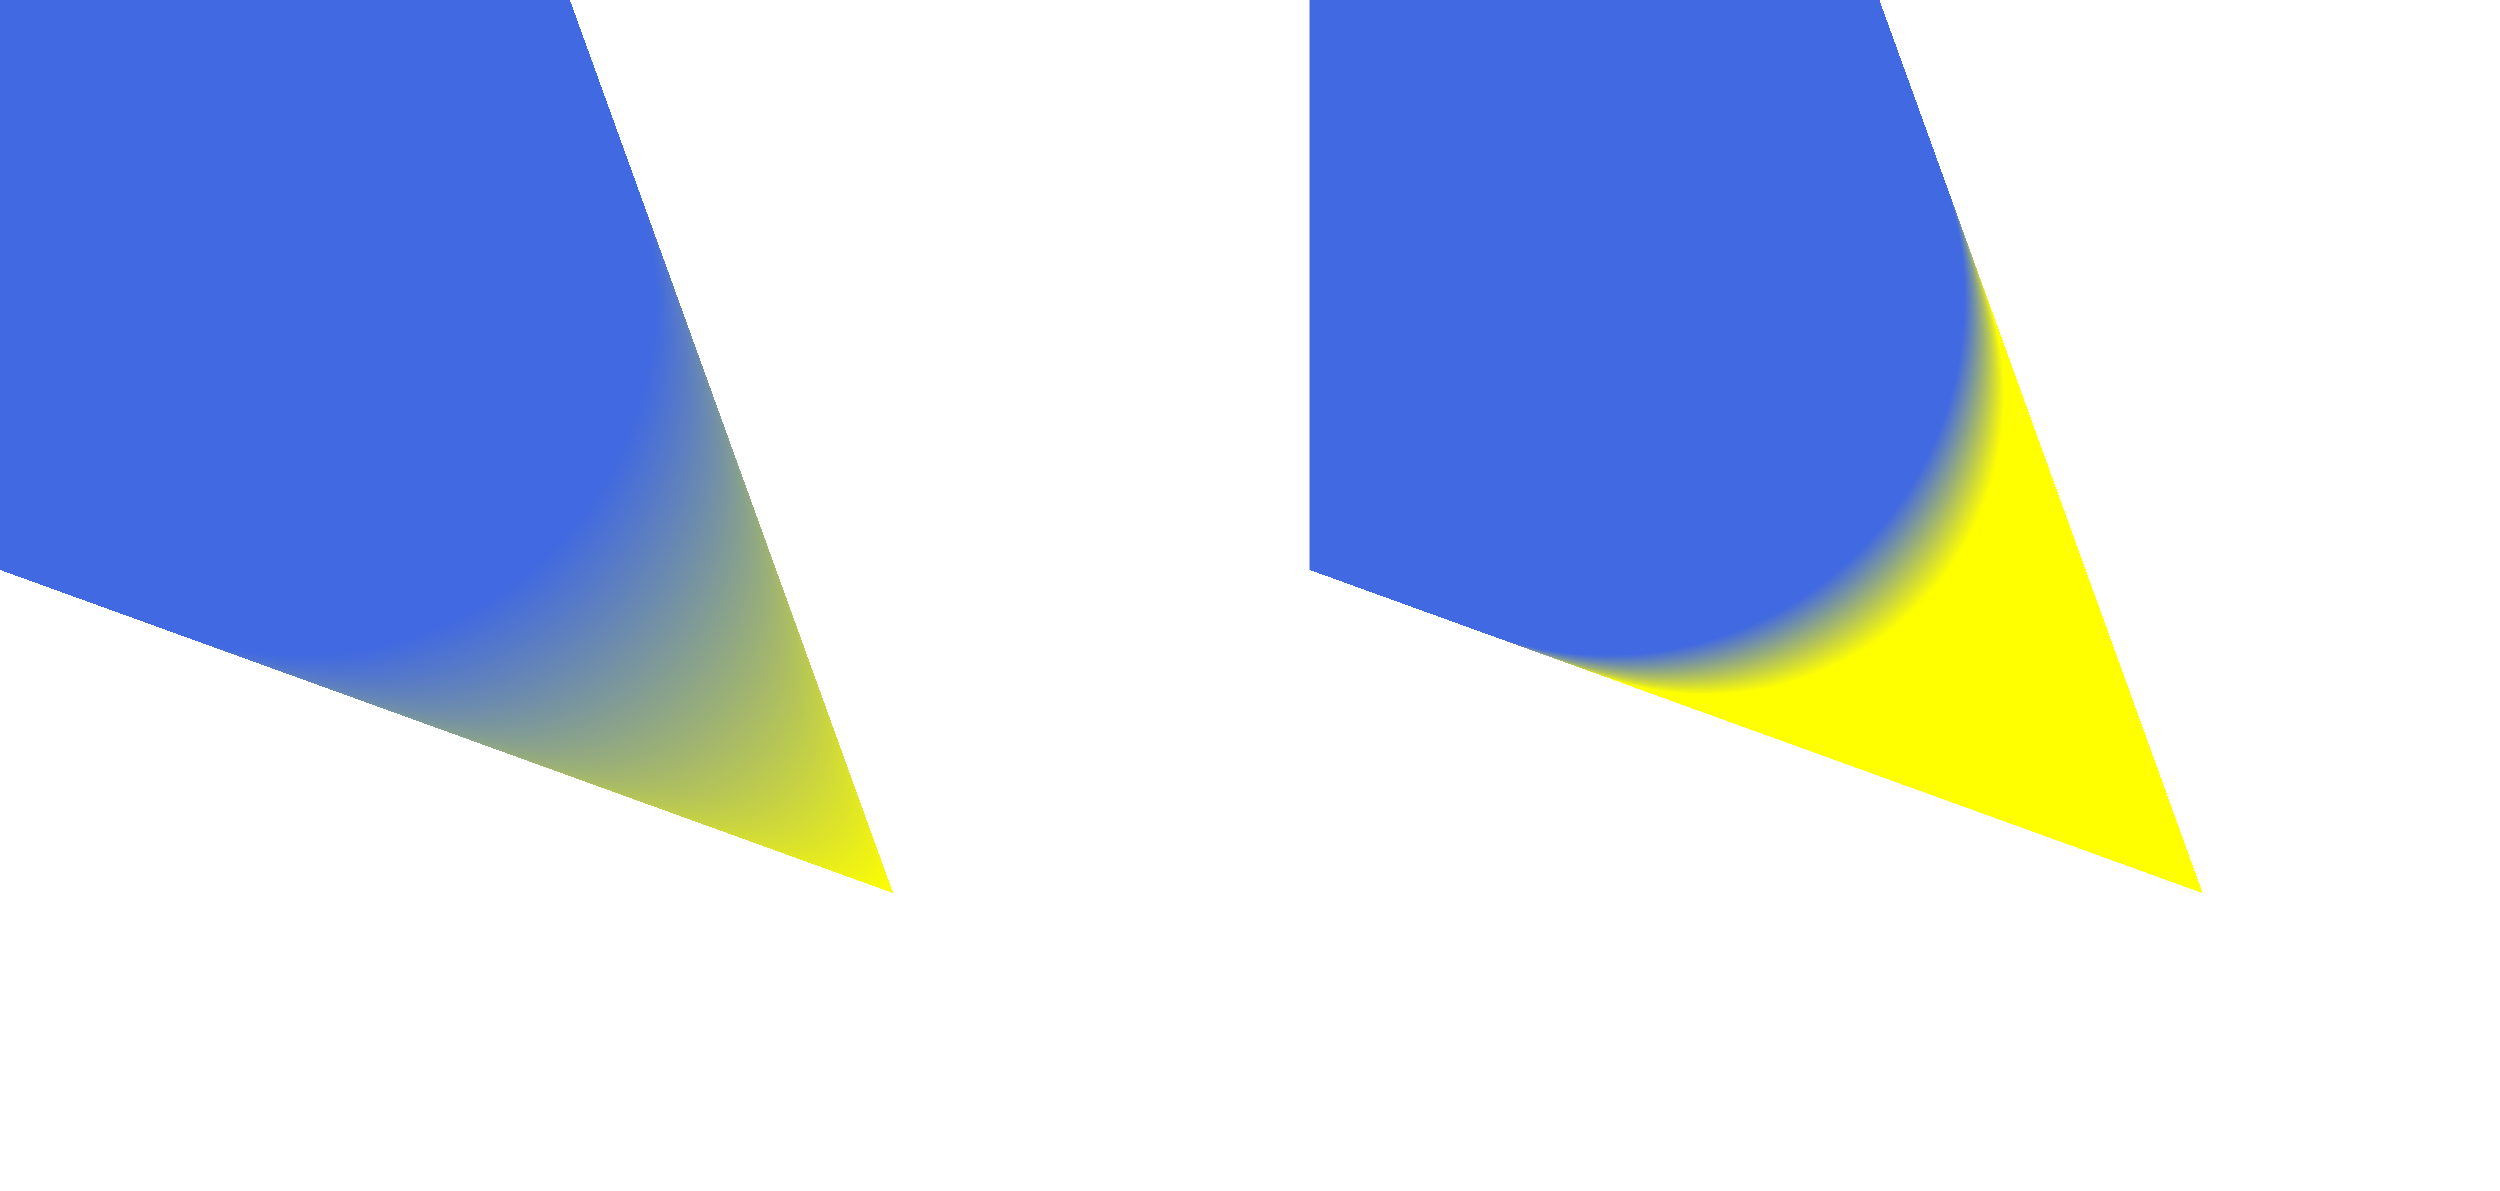
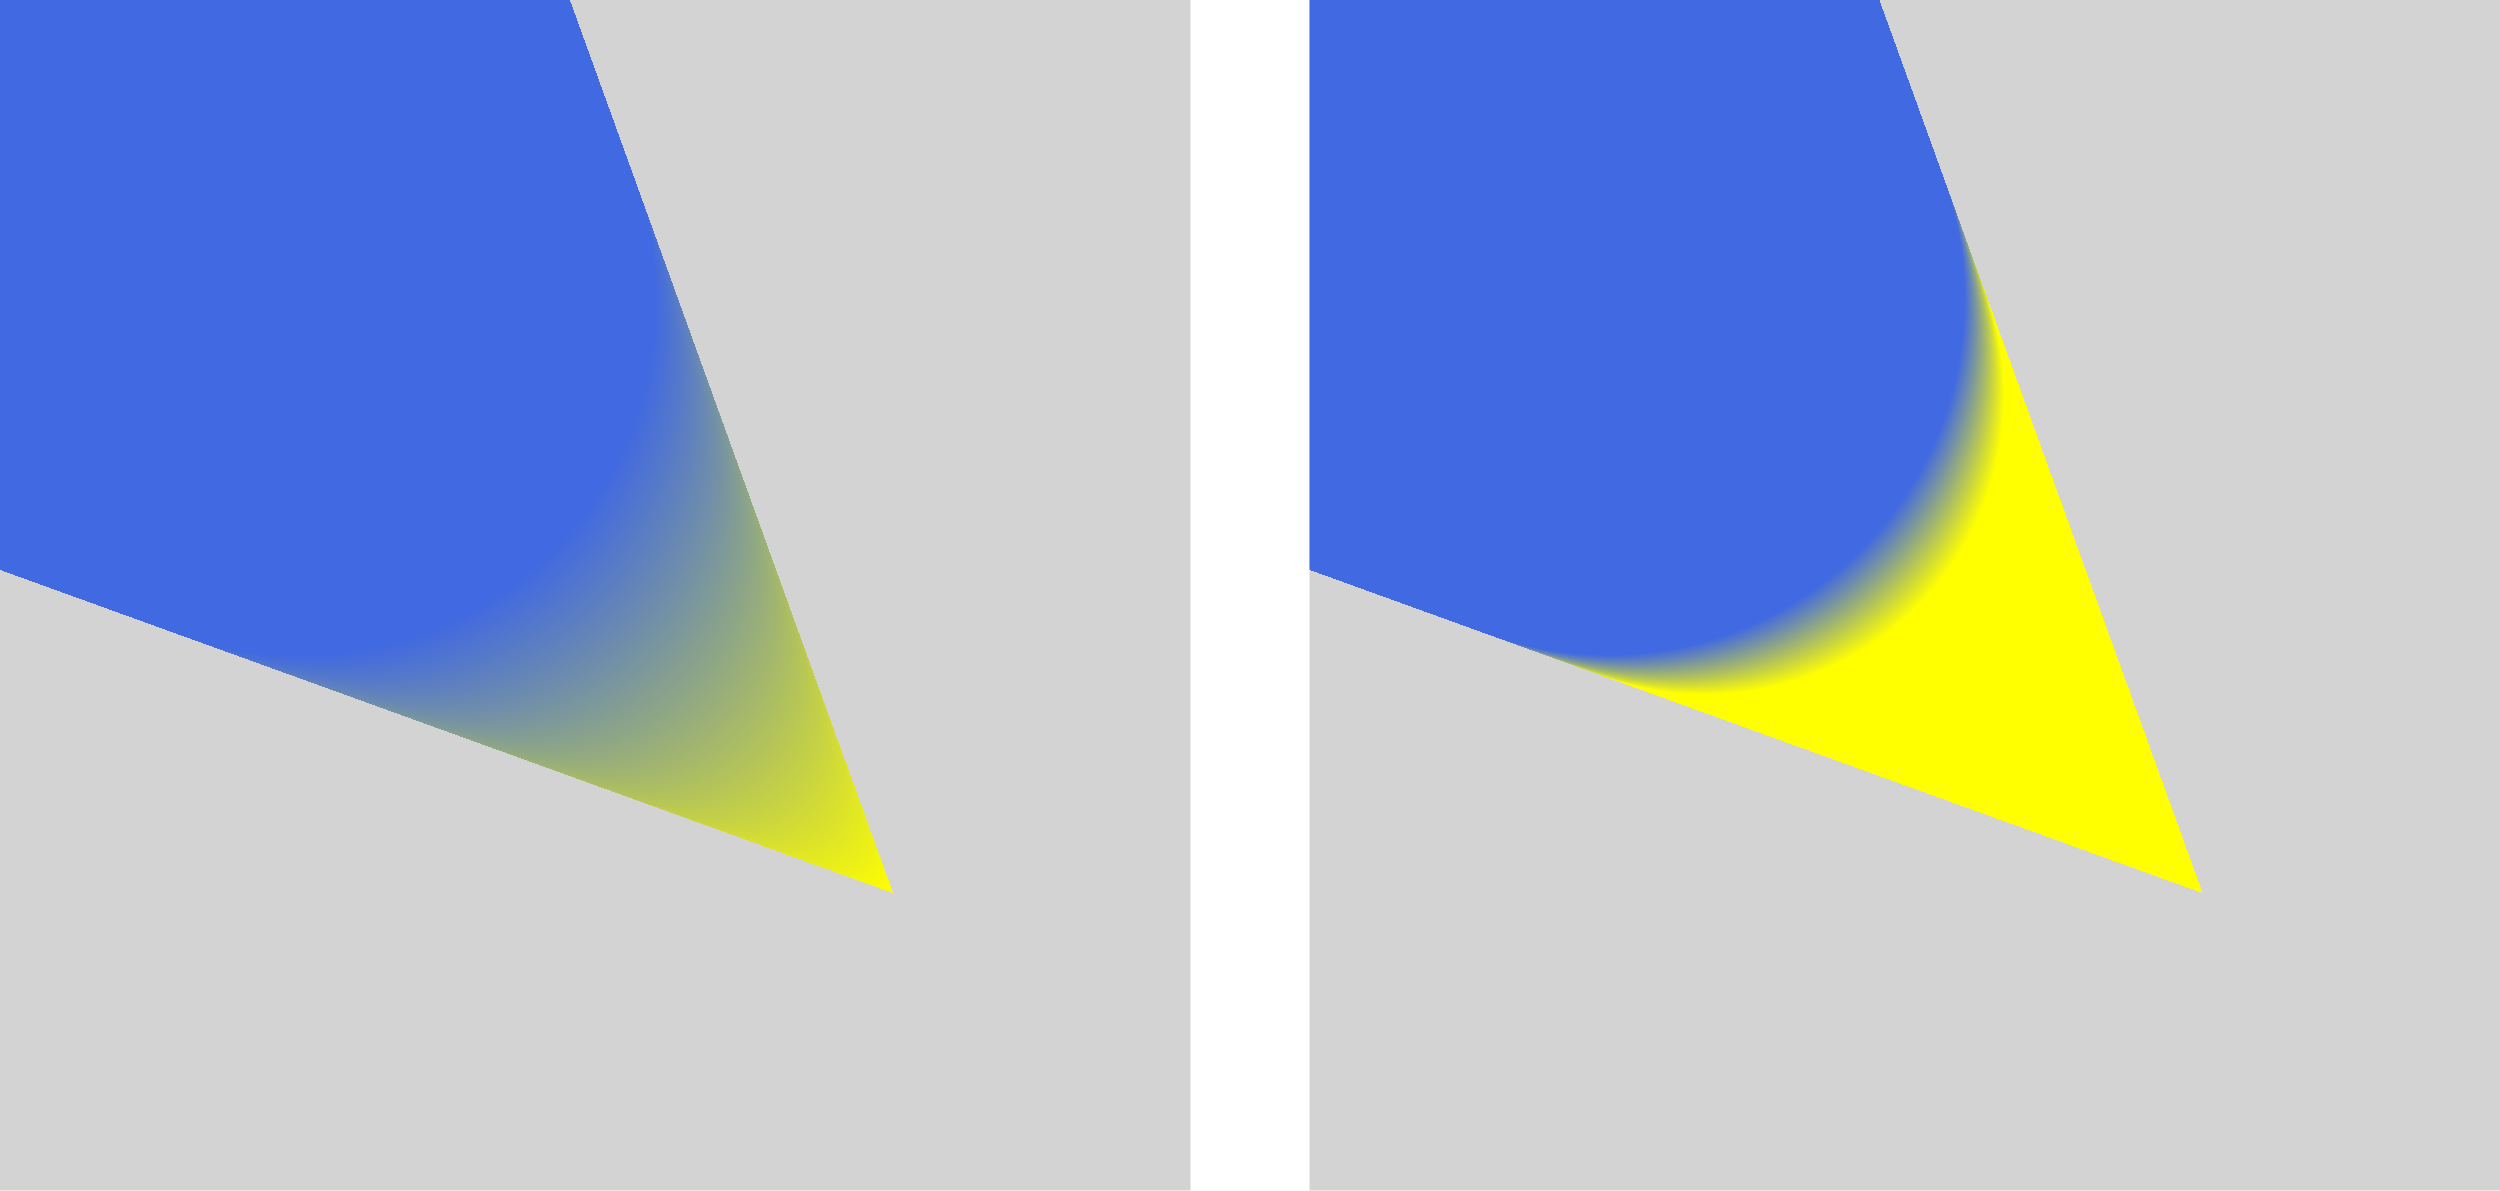
<svg xmlns="http://www.w3.org/2000/svg" font-size="1" viewBox="0.0 0.0 300.0 142.857" stroke="rgb(0,0,0)" width="300" stroke-opacity="1" height="142.857" version="1.1">
  <defs />
+   <g stroke-linejoin="miter" fill-opacity="1.0" fill="rgb(211,211,211)" stroke="rgb(0,0,0)" stroke-linecap="butt" stroke-miterlimit="10.0" stroke-opacity="1.0" stroke-width="0.0">
+     <path d="M 300,142.857 l -0,-142.857 h -142.857 l -0,142.857 Z" />
+   </g>
  <defs>
-     <radialGradient id="gradient0" gradientTransform="matrix(142.8571,-0,0,-142.8571,228.5714,71.4286)" fy="-0.25" gradientUnits="userSpaceOnUse" cx="-0.25" r="0.3" spreadMethod="pad" cy="0.25" fx="0.25">
+     <radialGradient id="gradient2" gradientTransform="matrix(142.8571,-0,0,-142.8571,228.5714,71.4286)" fy="-0.25" gradientUnits="userSpaceOnUse" cx="-0.25" r="0.3" spreadMethod="pad" cy="0.25" fx="0.25">
      <stop offset="0.833" stop-opacity="1" stop-color="rgb(255,255,0)" />
      <stop offset="0.833" stop-opacity="1" stop-color="rgb(255,255,0)" />
      <stop offset="1" stop-opacity="1" stop-color="rgb(65,105,225)" />
    </radialGradient>
  </defs>
-   <g stroke-linejoin="miter" fill-opacity="1" fill="url(#gradient0)" stroke="rgb(0,0,0)" stroke-linecap="butt" stroke-miterlimit="10.0" stroke-opacity="1.0" stroke-width="0.0">
+   <g stroke-linejoin="miter" fill-opacity="1" fill="url(#gradient2)" stroke="rgb(0,0,0)" stroke-linecap="butt" stroke-miterlimit="10.0" stroke-opacity="1.0" stroke-width="0.0">
    <path d="M 300,142.857 l -0,-142.857 h -142.857 l -0,142.857 Z" />
  </g>
+   <g stroke-linejoin="miter" fill-opacity="1.0" fill="rgb(211,211,211)" stroke="rgb(0,0,0)" stroke-linecap="butt" stroke-miterlimit="10.0" stroke-opacity="1.0" stroke-width="0.0">
+     <path d="M 142.857,142.857 l -0,-142.857 h -142.857 l -0,142.857 Z" />
+   </g>
  <defs>
-     <radialGradient id="gradient2" gradientTransform="matrix(142.8571,-0,0,-142.8571,71.4286,71.4286)" fy="-0.25" gradientUnits="userSpaceOnUse" cx="-0.25" r="0.3" spreadMethod="pad" cy="0.25" fx="0.25">
+     <radialGradient id="gradient6" gradientTransform="matrix(142.8571,-0,0,-142.8571,71.4286,71.4286)" fy="-0.25" gradientUnits="userSpaceOnUse" cx="-0.25" r="0.3" spreadMethod="pad" cy="0.25" fx="0.25">
      <stop offset="0" stop-opacity="1" stop-color="rgb(255,255,0)" />
      <stop offset="0" stop-opacity="1" stop-color="rgb(255,255,0)" />
      <stop offset="1" stop-opacity="1" stop-color="rgb(65,105,225)" />
    </radialGradient>
  </defs>
-   <g stroke-linejoin="miter" fill-opacity="1" fill="url(#gradient2)" stroke="rgb(0,0,0)" stroke-linecap="butt" stroke-miterlimit="10.0" stroke-opacity="1.0" stroke-width="0.0">
+   <g stroke-linejoin="miter" fill-opacity="1" fill="url(#gradient6)" stroke="rgb(0,0,0)" stroke-linecap="butt" stroke-miterlimit="10.0" stroke-opacity="1.0" stroke-width="0.0">
    <path d="M 142.857,142.857 l -0,-142.857 h -142.857 l -0,142.857 Z" />
  </g>
</svg>
